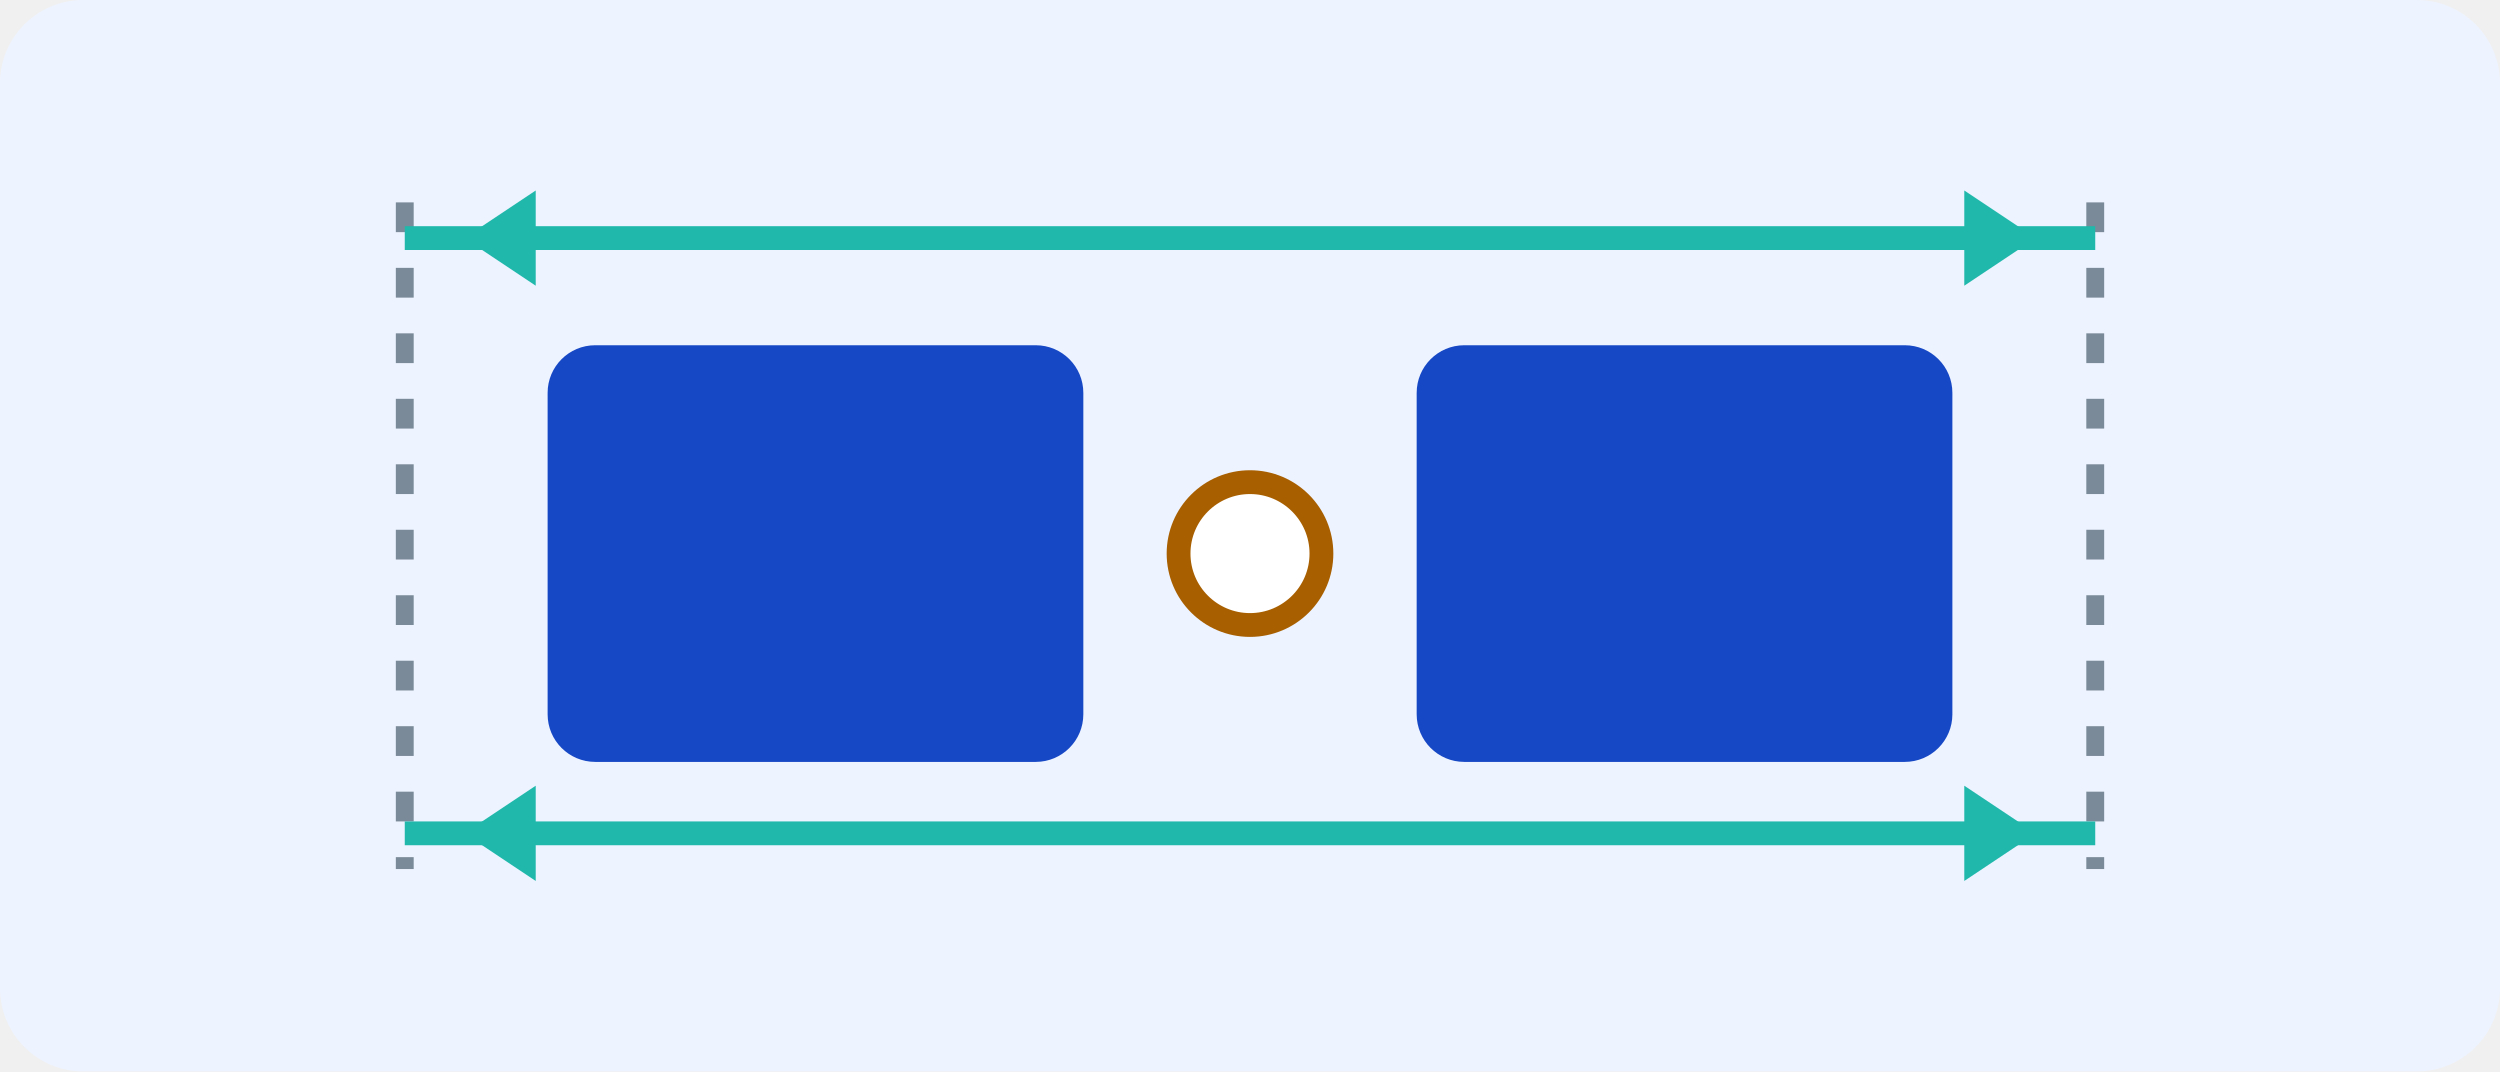
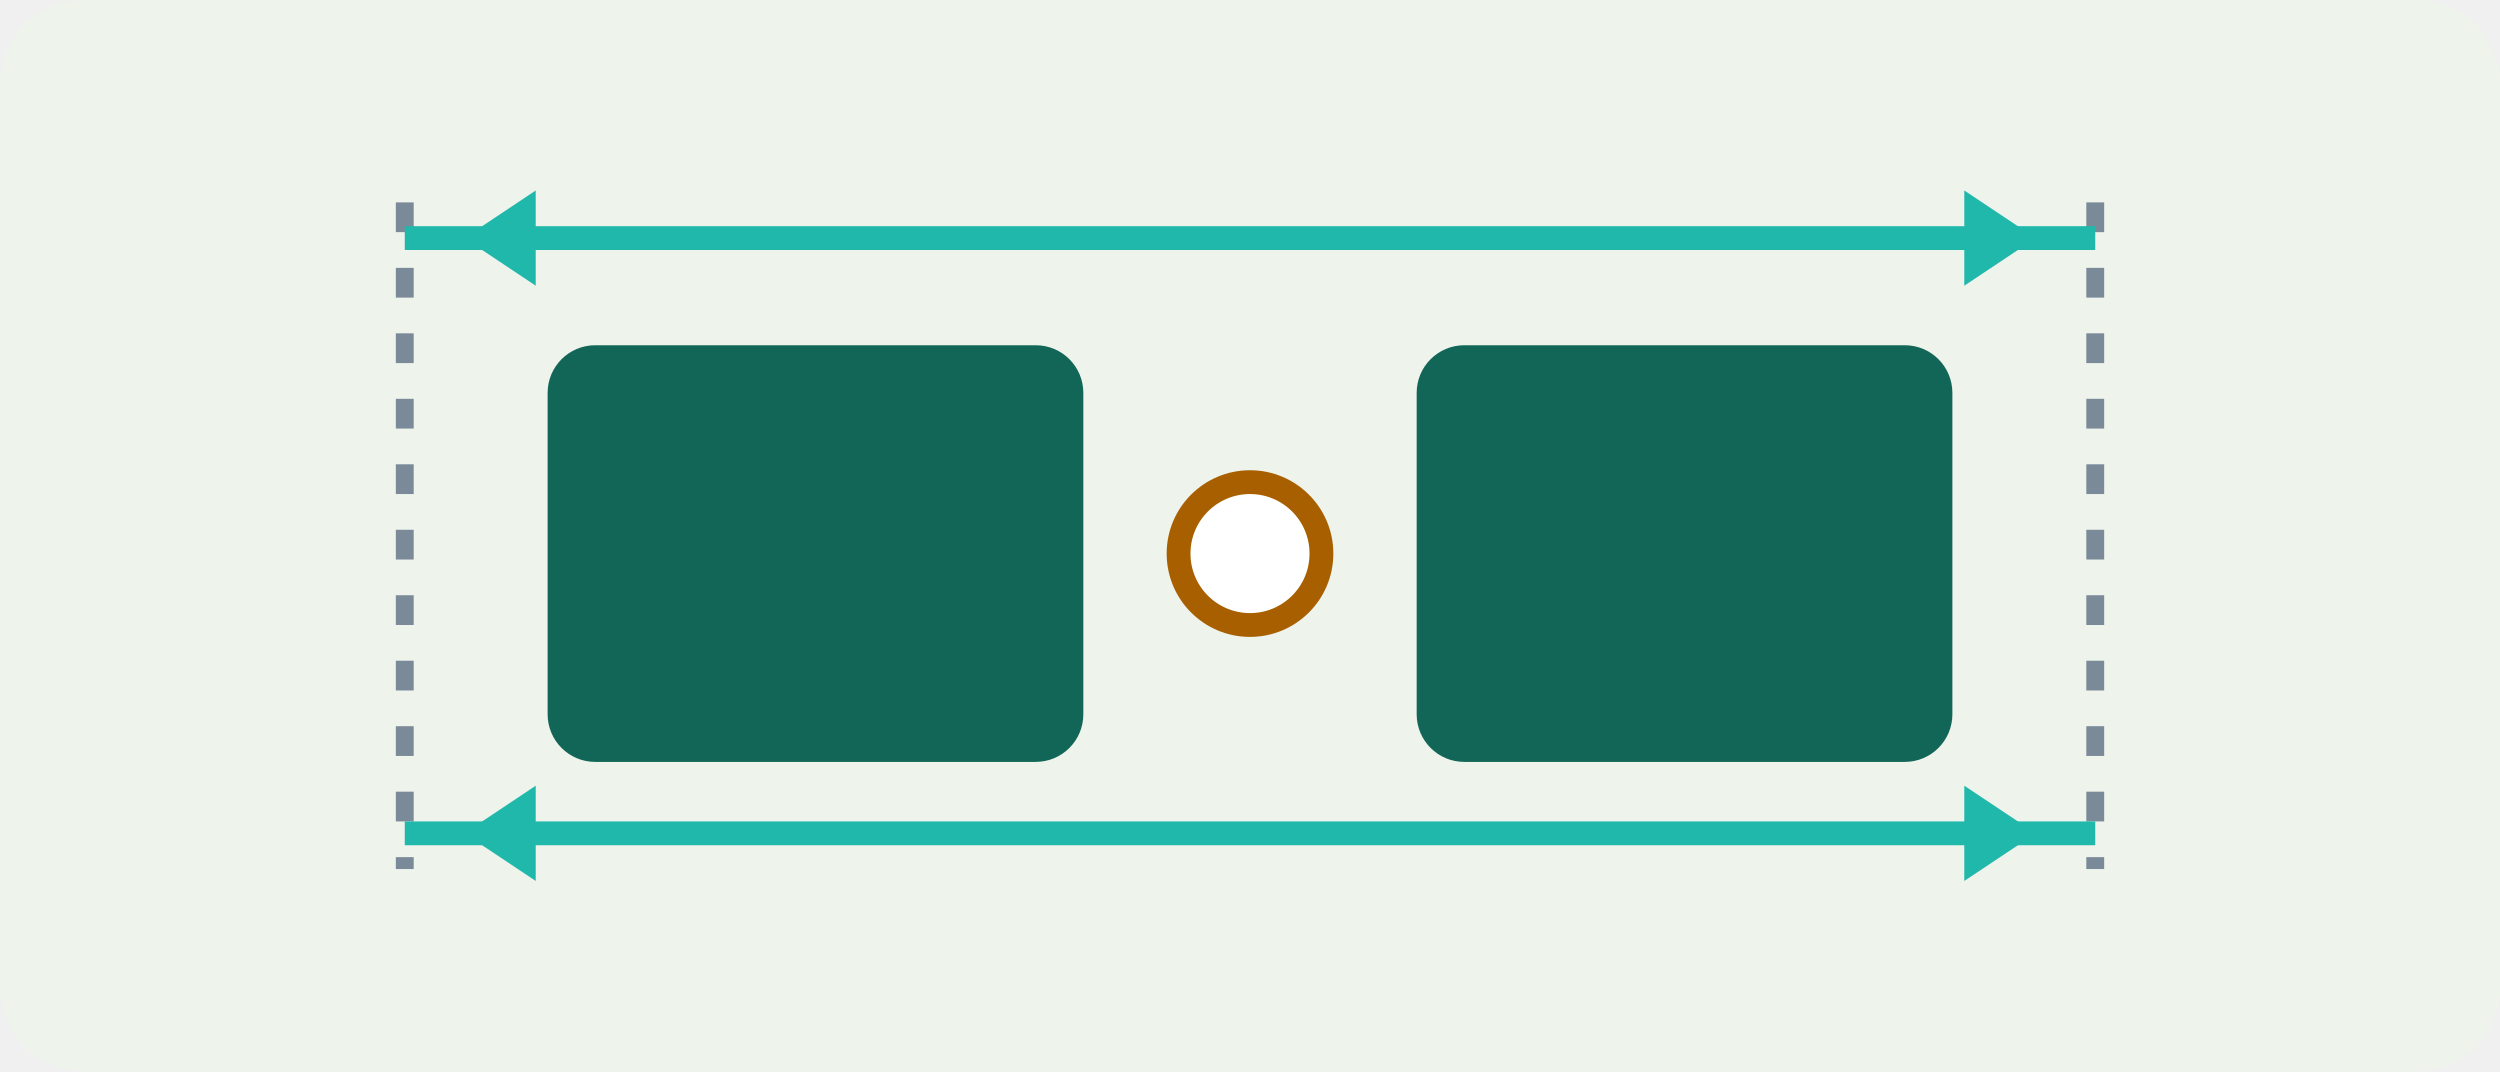
<svg xmlns="http://www.w3.org/2000/svg" viewBox="0 0 420 180" role="img" aria-labelledby="title desc">
-   <rect width="420" height="180" rx="14" fill="#edf3ff" />
-   <rect x="92" y="58" width="90" height="70" rx="8" fill="#1647c5" />
-   <rect x="238" y="58" width="90" height="70" rx="8" fill="#1647c5" />
+   <rect width="420" height="180" rx="14" fill="#eef3ec" />
+   <rect x="92" y="58" width="90" height="70" rx="8" fill="#126658" />
+   <rect x="238" y="58" width="90" height="70" rx="8" fill="#126658" />
  <path d="M68 34v112M352 34v112" stroke="#7b8a99" stroke-width="3" stroke-dasharray="5 6" />
  <path d="M68 40h284M68 140h284" stroke="#20b8ab" stroke-width="4" />
  <path d="m78 40 12-8v16zM342 40l-12-8v16zM78 140l12-8v16zM342 140l-12-8v16z" fill="#20b8ab" />
  <circle cx="210" cy="93" r="12" fill="#fff" stroke="#a85f00" stroke-width="4" />
</svg>
